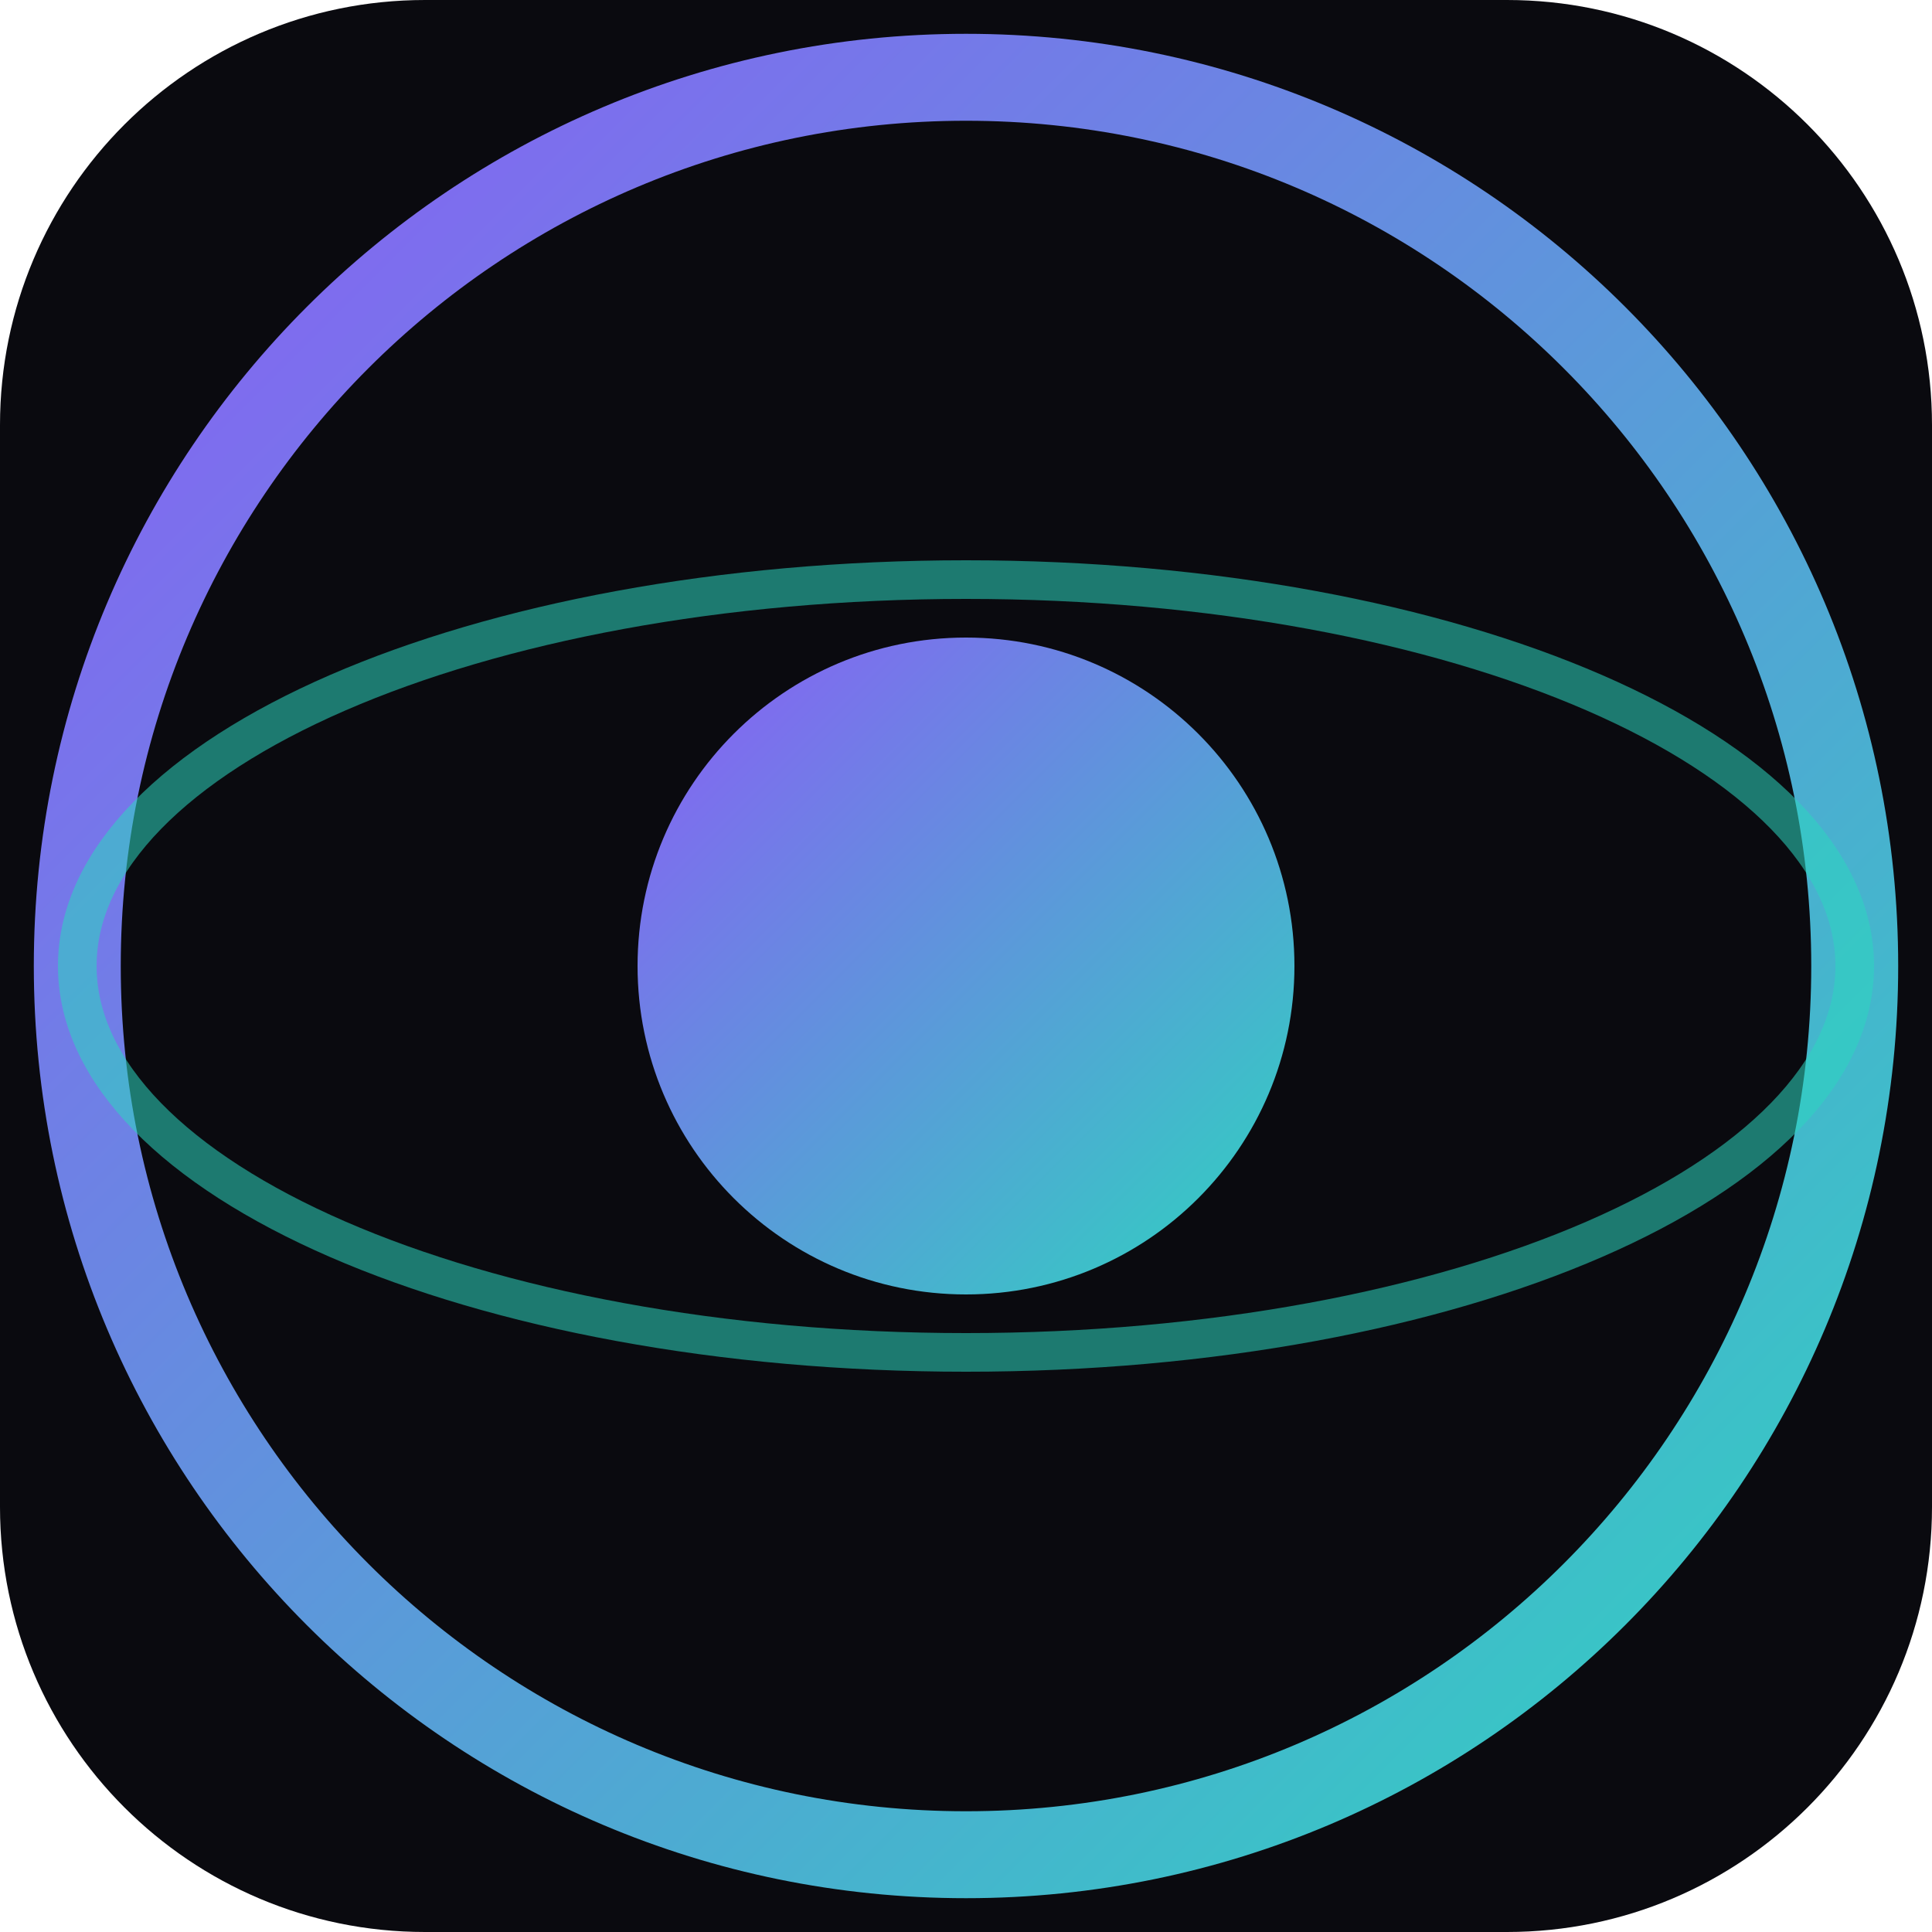
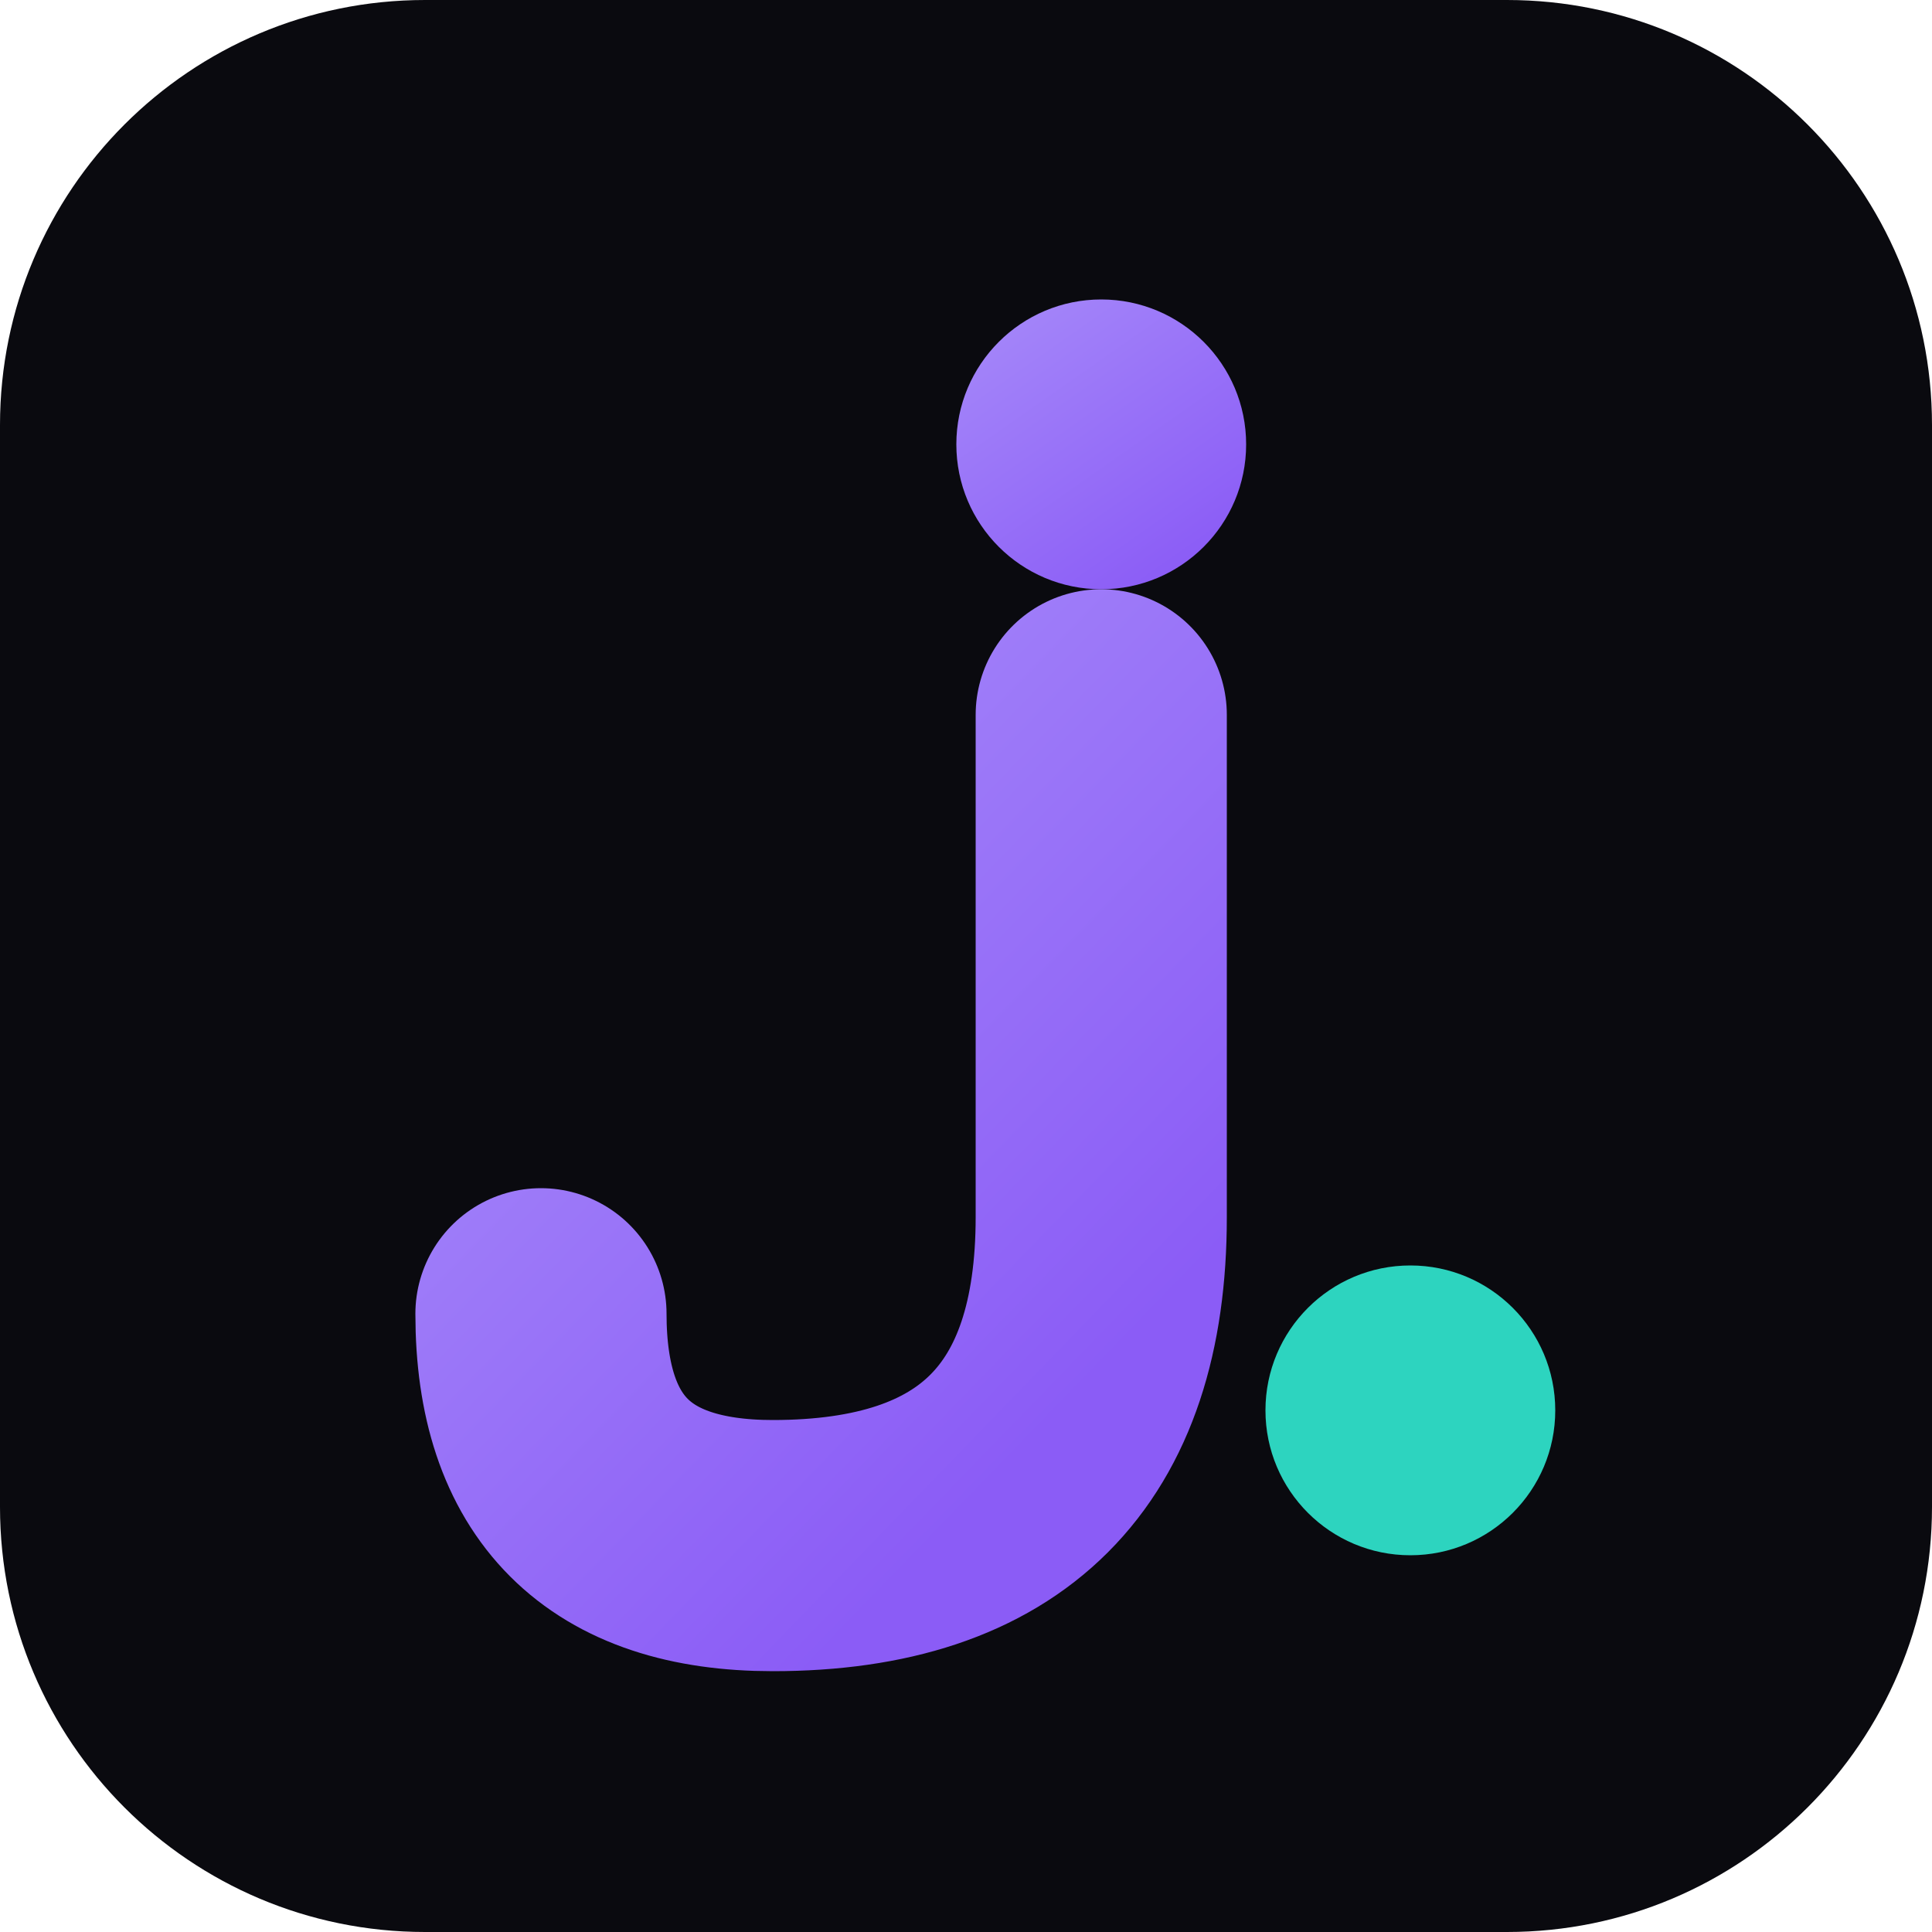
- <svg xmlns="http://www.w3.org/2000/svg" width="512" height="512" viewBox="0 0 512 512">
+ <svg xmlns="http://www.w3.org/2000/svg" width="512" height="512" viewBox="0 0 100 100">
  <defs>
-     <linearGradient id="g" x1="0" y1="0" x2="1" y2="1">
-       <stop offset="0%" stop-color="#8b5cf6" />
-       <stop offset="100%" stop-color="#2dd4bf" />
+     <linearGradient id="jg" x1="0" y1="0" x2="0.7" y2="1">
+       <stop offset="0%" stop-color="#a78bfa" />
+       <stop offset="100%" stop-color="#8b5cf6" />
    </linearGradient>
  </defs>
-   <rect width="512" height="512" rx="112.64" fill="#0a0a0f" />
-   <circle cx="256" cy="256" r="235.52" fill="none" stroke="url(#g)" stroke-width="23.04" />
-   <ellipse cx="256" cy="256" rx="235.52" ry="102.4" fill="none" stroke="#2dd4bf" stroke-opacity="0.55" stroke-width="10.24" />
-   <circle cx="256" cy="256" r="87.04" fill="url(#g)" />
+   <rect width="100" height="100" rx="22" fill="#0a0a0f" />
+   <g transform="translate(0.00,0.00) scale(1)">
+     <circle cx="57" cy="23" r="7.5" fill="url(#jg)" />
+     <path d="M57 37 L57 63 Q57 80 40 80 Q28 80 28 68" fill="none" stroke="url(#jg)" stroke-width="13" stroke-linecap="round" stroke-linejoin="round" />
+     <circle cx="73" cy="73" r="7.5" fill="#2dd4bf" />
+   </g>
</svg>
